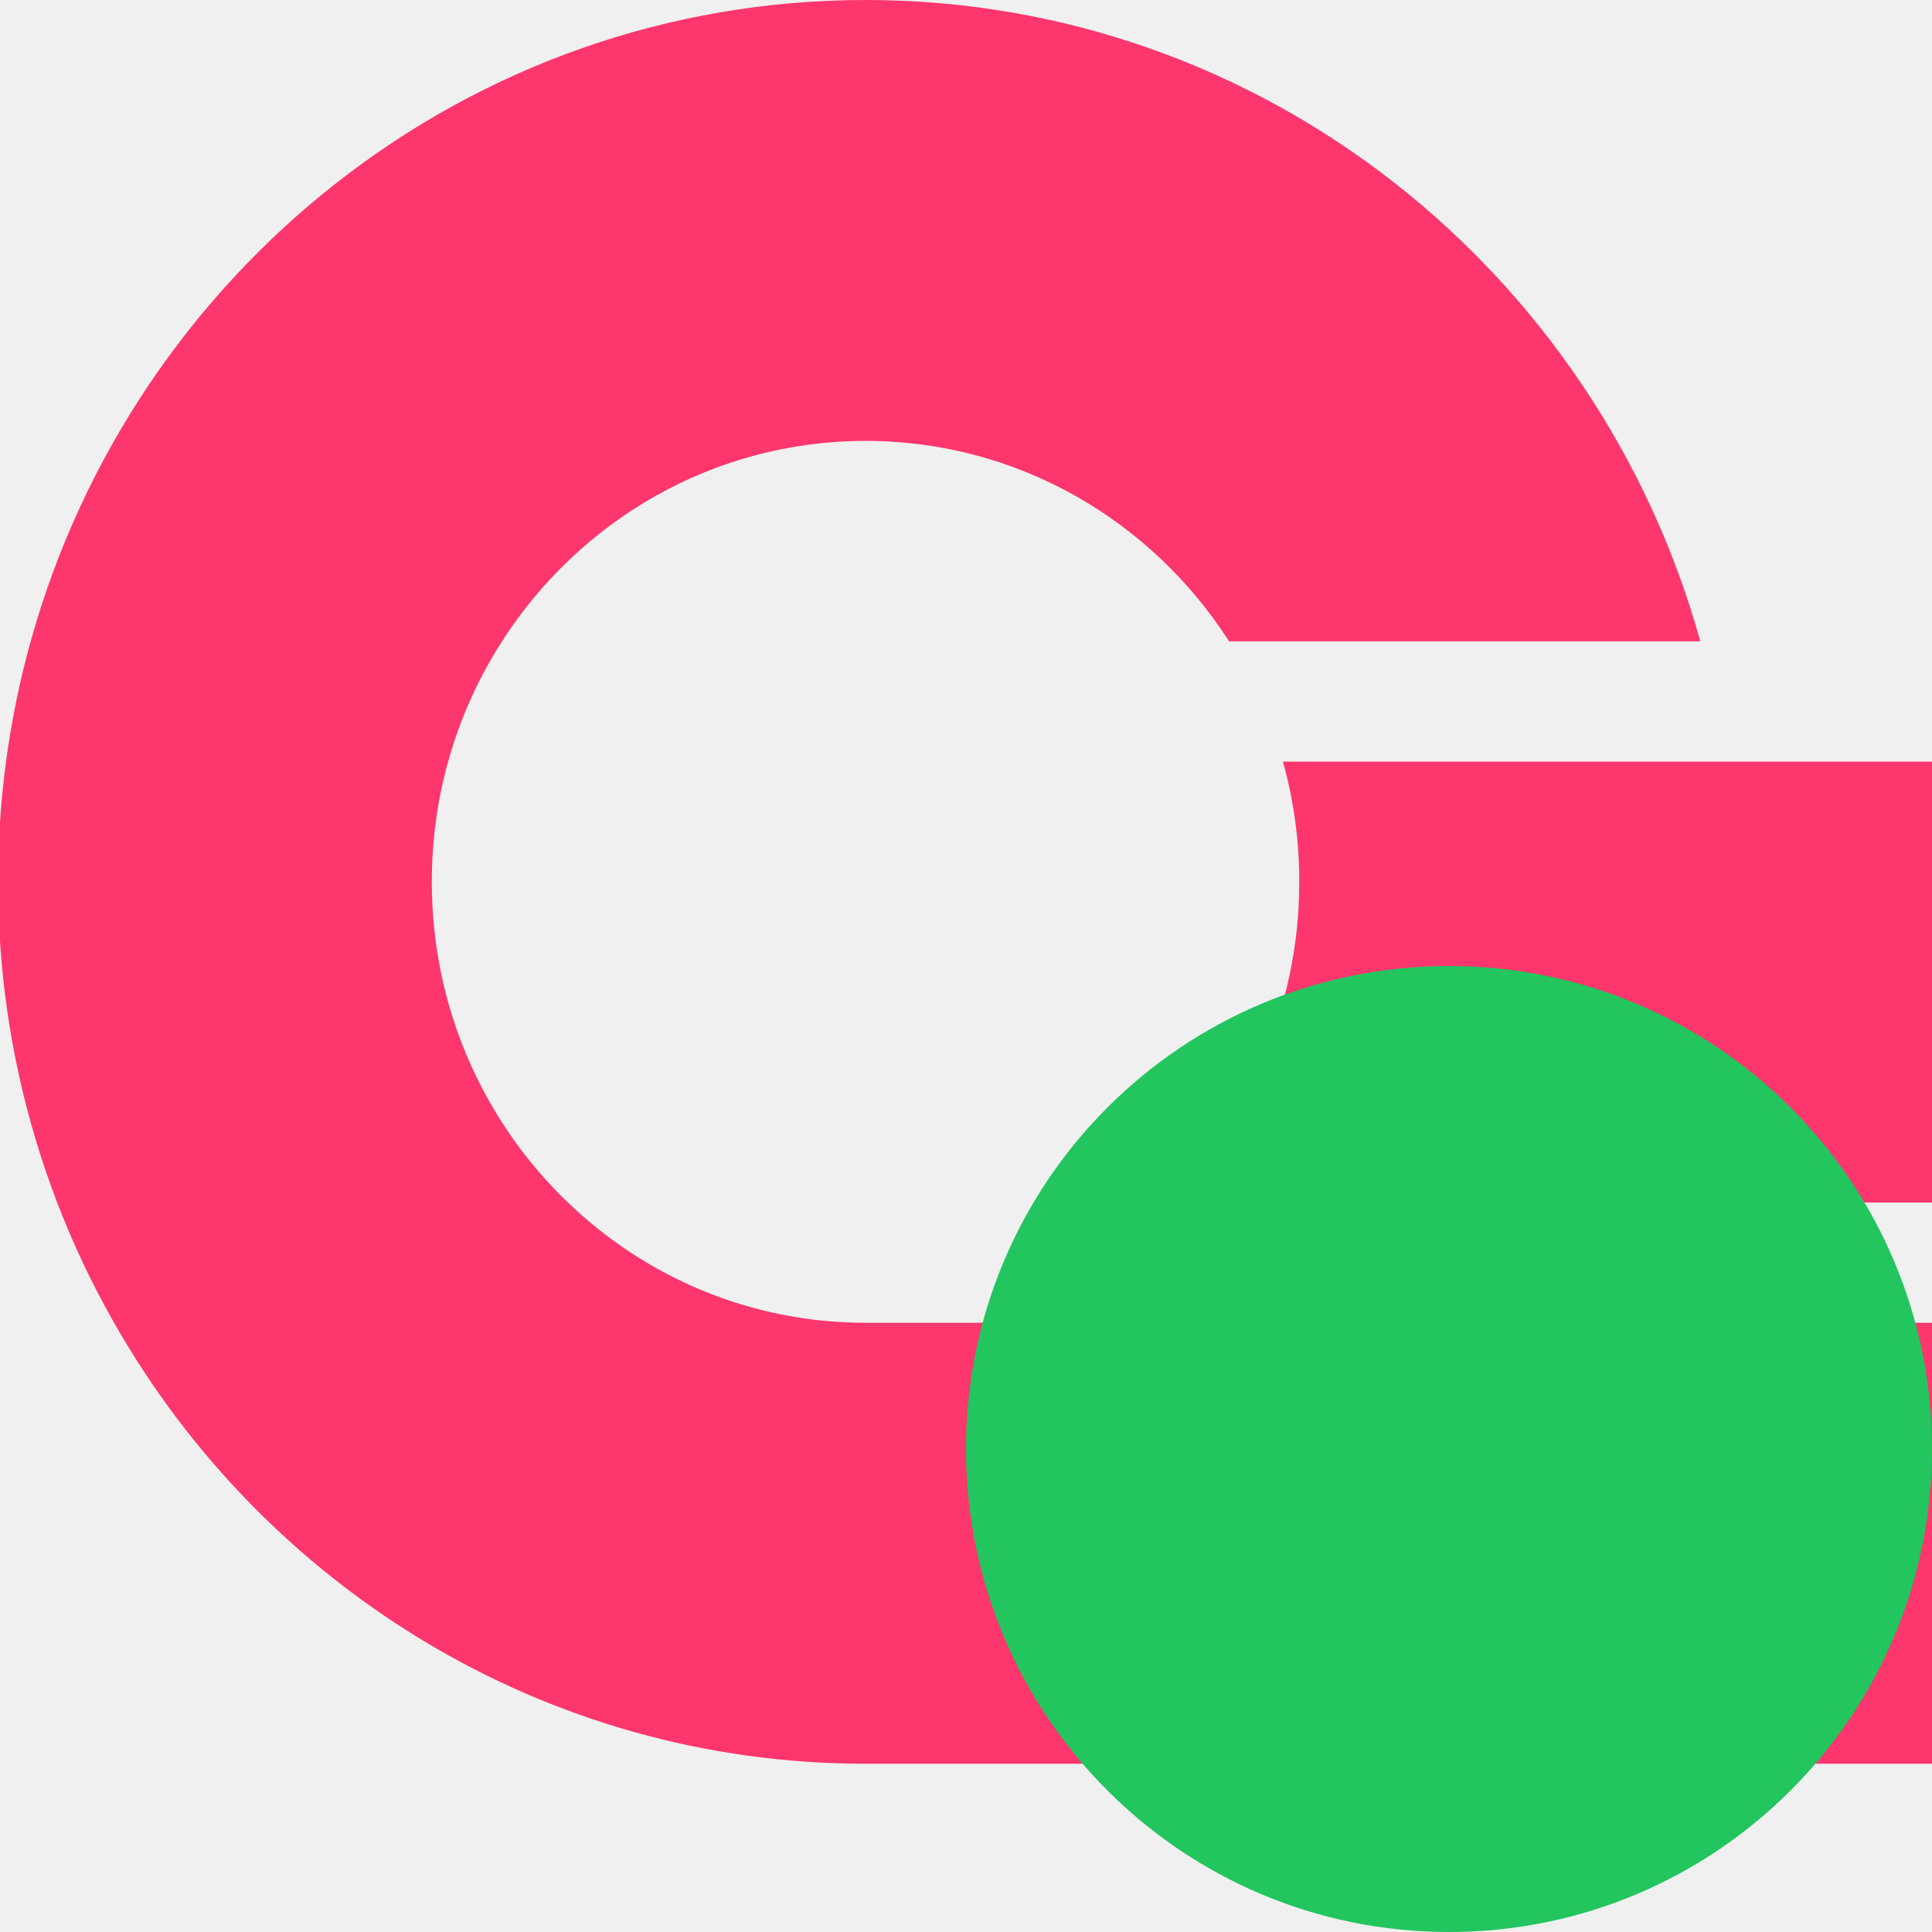
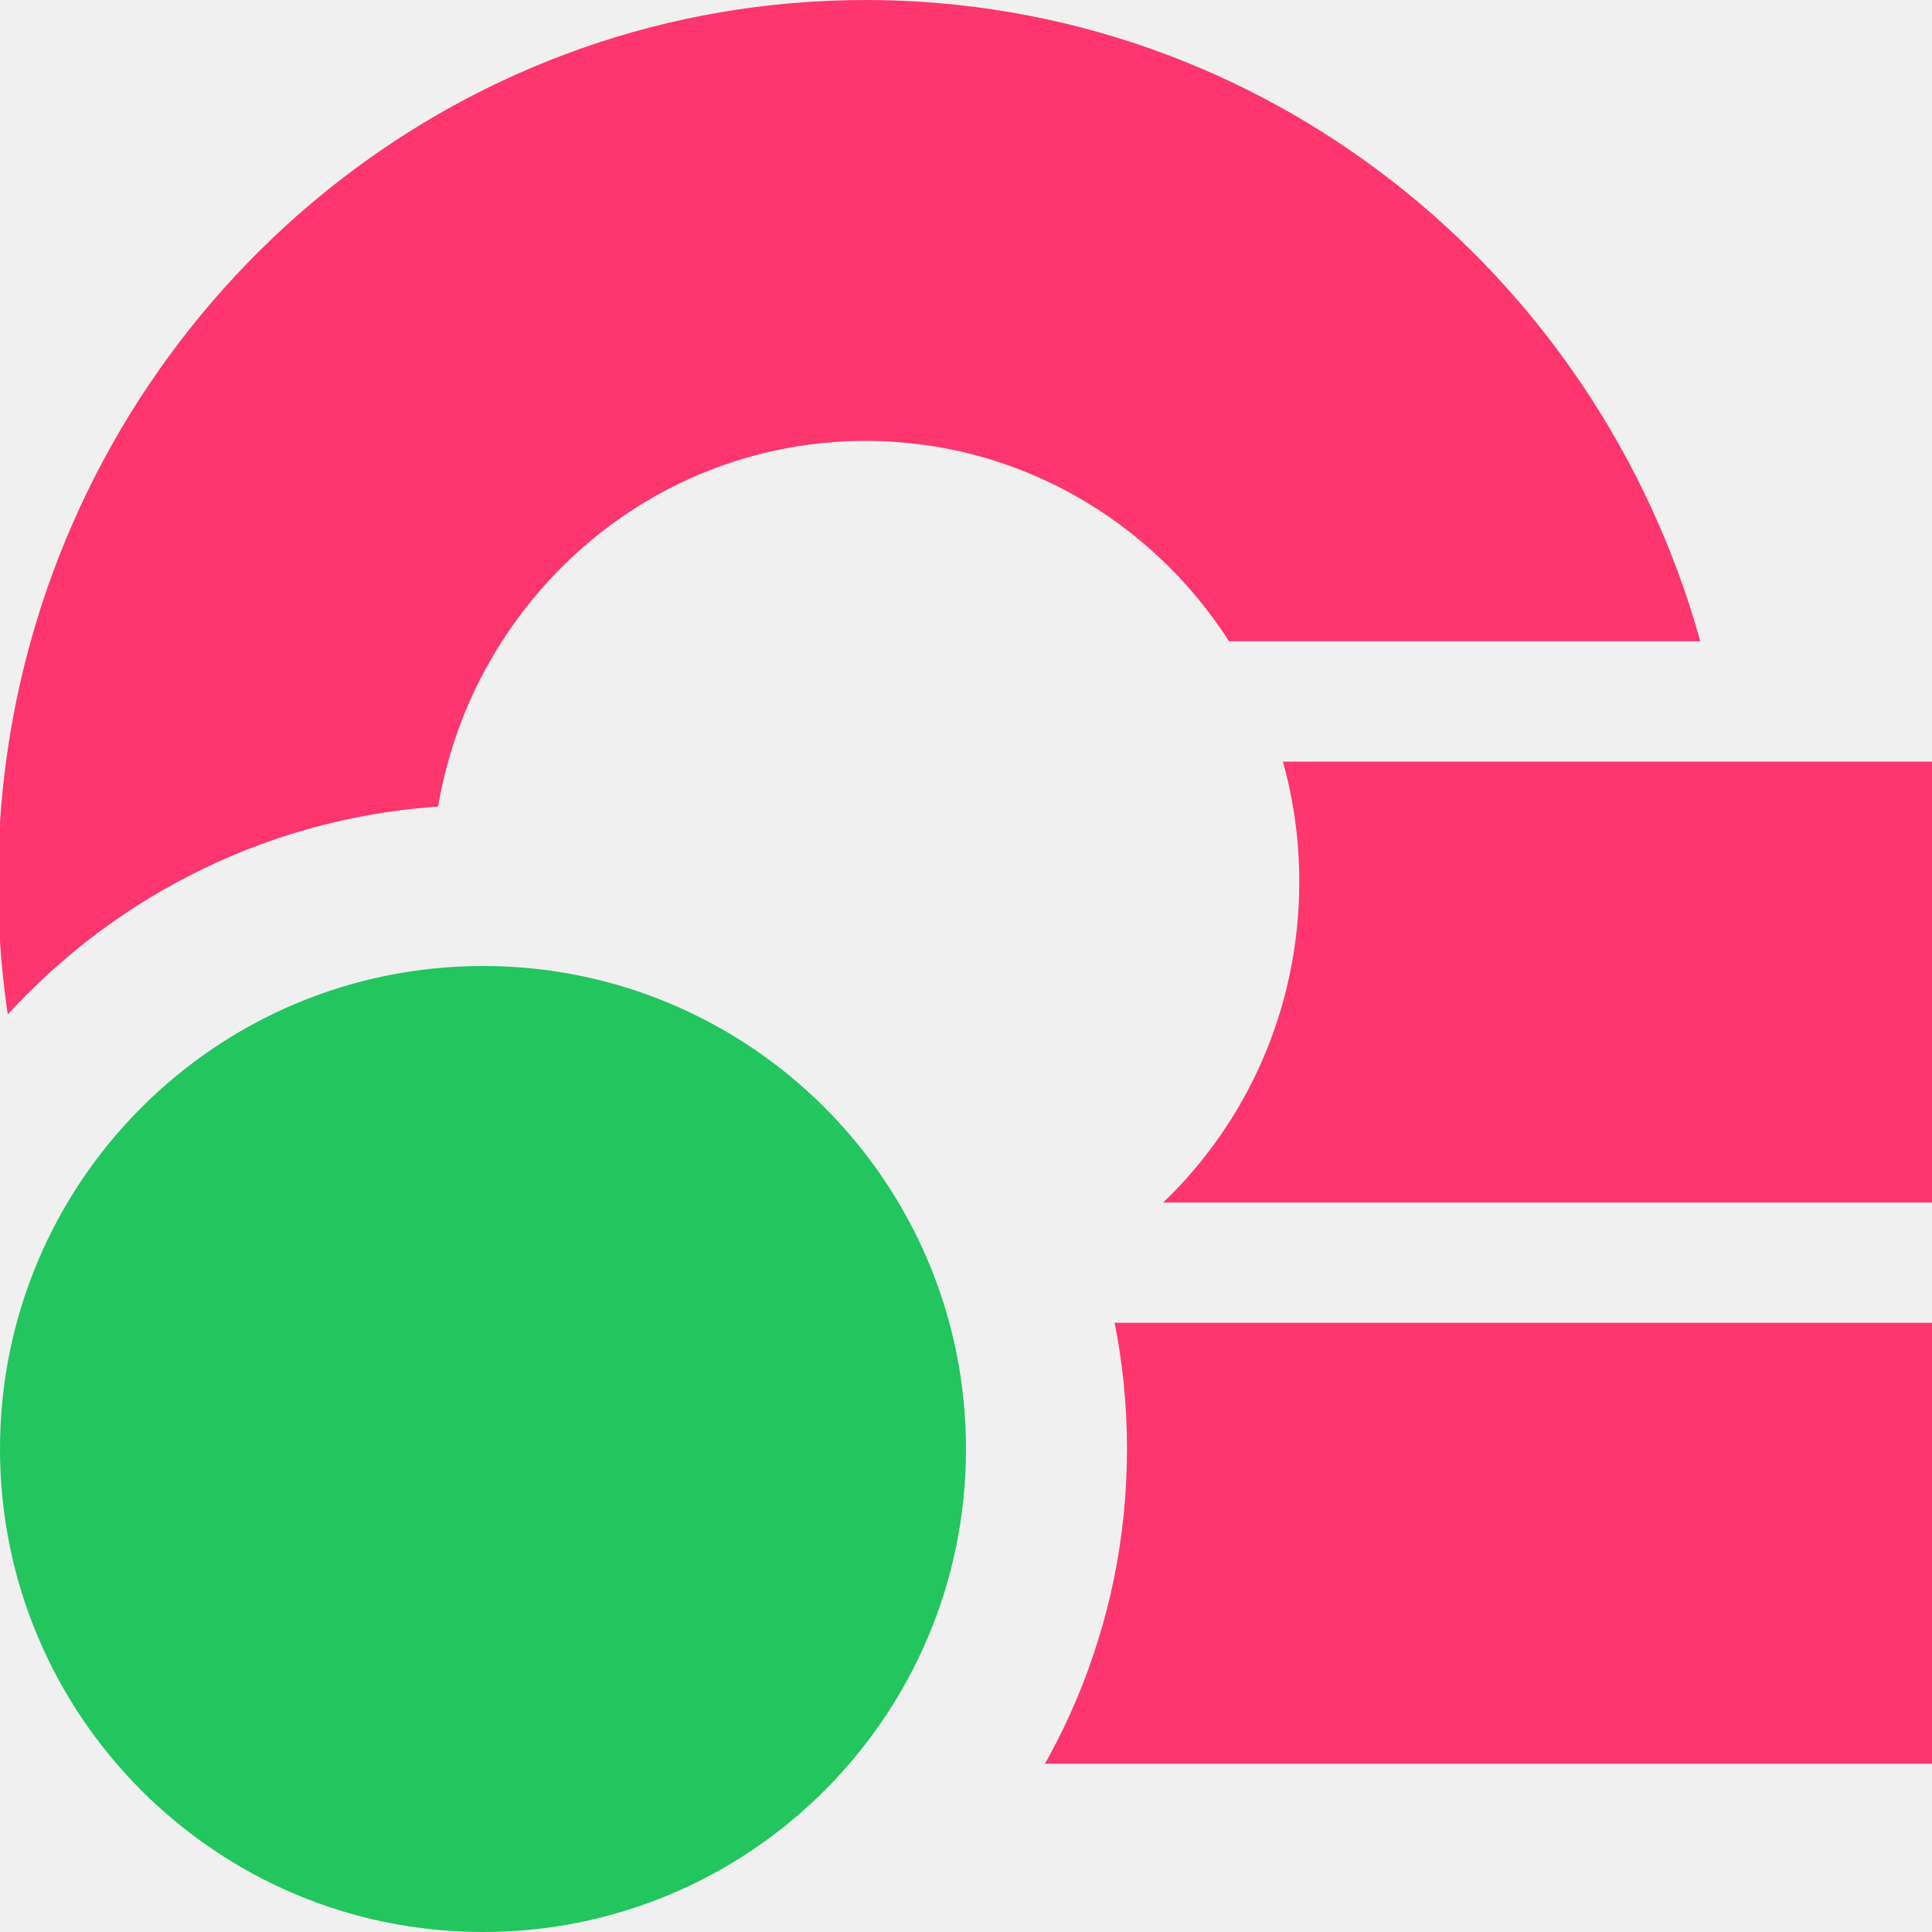
<svg xmlns="http://www.w3.org/2000/svg" width="24" height="24" viewBox="0 0 24 24" fill="none">
-   <path d="M24.443 16.432V21.91H10.752C6.763 21.91 3.28 19.707 1.417 16.432C1.146 15.956 0.909 15.457 0.71 14.938C0.32 13.922 0.074 12.832 0 11.695V10.214C0.016 9.961 0.042 9.709 0.075 9.461C0.143 8.951 0.246 8.452 0.381 7.967C1.66 3.369 5.819 0 10.752 0C15.685 0 19.843 3.369 21.122 7.967H15.268C14.307 6.468 12.644 5.477 10.752 5.477C8.86 5.477 7.197 6.468 6.236 7.967C5.943 8.423 5.715 8.925 5.567 9.461C5.434 9.936 5.364 10.437 5.364 10.955C5.364 12.525 6.013 13.94 7.055 14.938C8.02 15.865 9.321 16.432 10.752 16.432H24.443Z" fill="#FD366E" />
-   <path d="M24.443 9.461V14.938H14.449C15.491 13.94 16.14 12.525 16.14 10.955C16.14 10.437 16.07 9.936 15.937 9.461H24.443Z" fill="#FD366E" />
-   <circle cx="18" cy="18" r="6" fill="#22c55e" />
+   <defs>
+     <mask id="logo-cutout">
+       <rect width="24" height="24" fill="white" />
+       <circle cx="6" cy="18" r="8" fill="black" />
+     </mask>
+   </defs>
+   <g mask="url(#logo-cutout)">
+     <path d="M24.443 16.432V21.91H10.752C6.763 21.91 3.28 19.707 1.417 16.432C1.146 15.956 0.909 15.457 0.71 14.938C0.32 13.922 0.074 12.832 0 11.695V10.214C0.016 9.961 0.042 9.709 0.075 9.461C0.143 8.951 0.246 8.452 0.381 7.967C1.66 3.369 5.819 0 10.752 0C15.685 0 19.843 3.369 21.122 7.967H15.268C14.307 6.468 12.644 5.477 10.752 5.477C8.86 5.477 7.197 6.468 6.236 7.967C5.943 8.423 5.715 8.925 5.567 9.461C5.434 9.936 5.364 10.437 5.364 10.955C5.364 12.525 6.013 13.94 7.055 14.938C8.02 15.865 9.321 16.432 10.752 16.432H24.443Z" fill="#FD366E" />
+     <path d="M24.443 9.461V14.938H14.449C15.491 13.94 16.14 12.525 16.14 10.955C16.14 10.437 16.07 9.936 15.937 9.461H24.443Z" fill="#FD366E" />
+   </g>
+   <circle cx="6" cy="18" r="6" fill="#22c55e" />
</svg>
